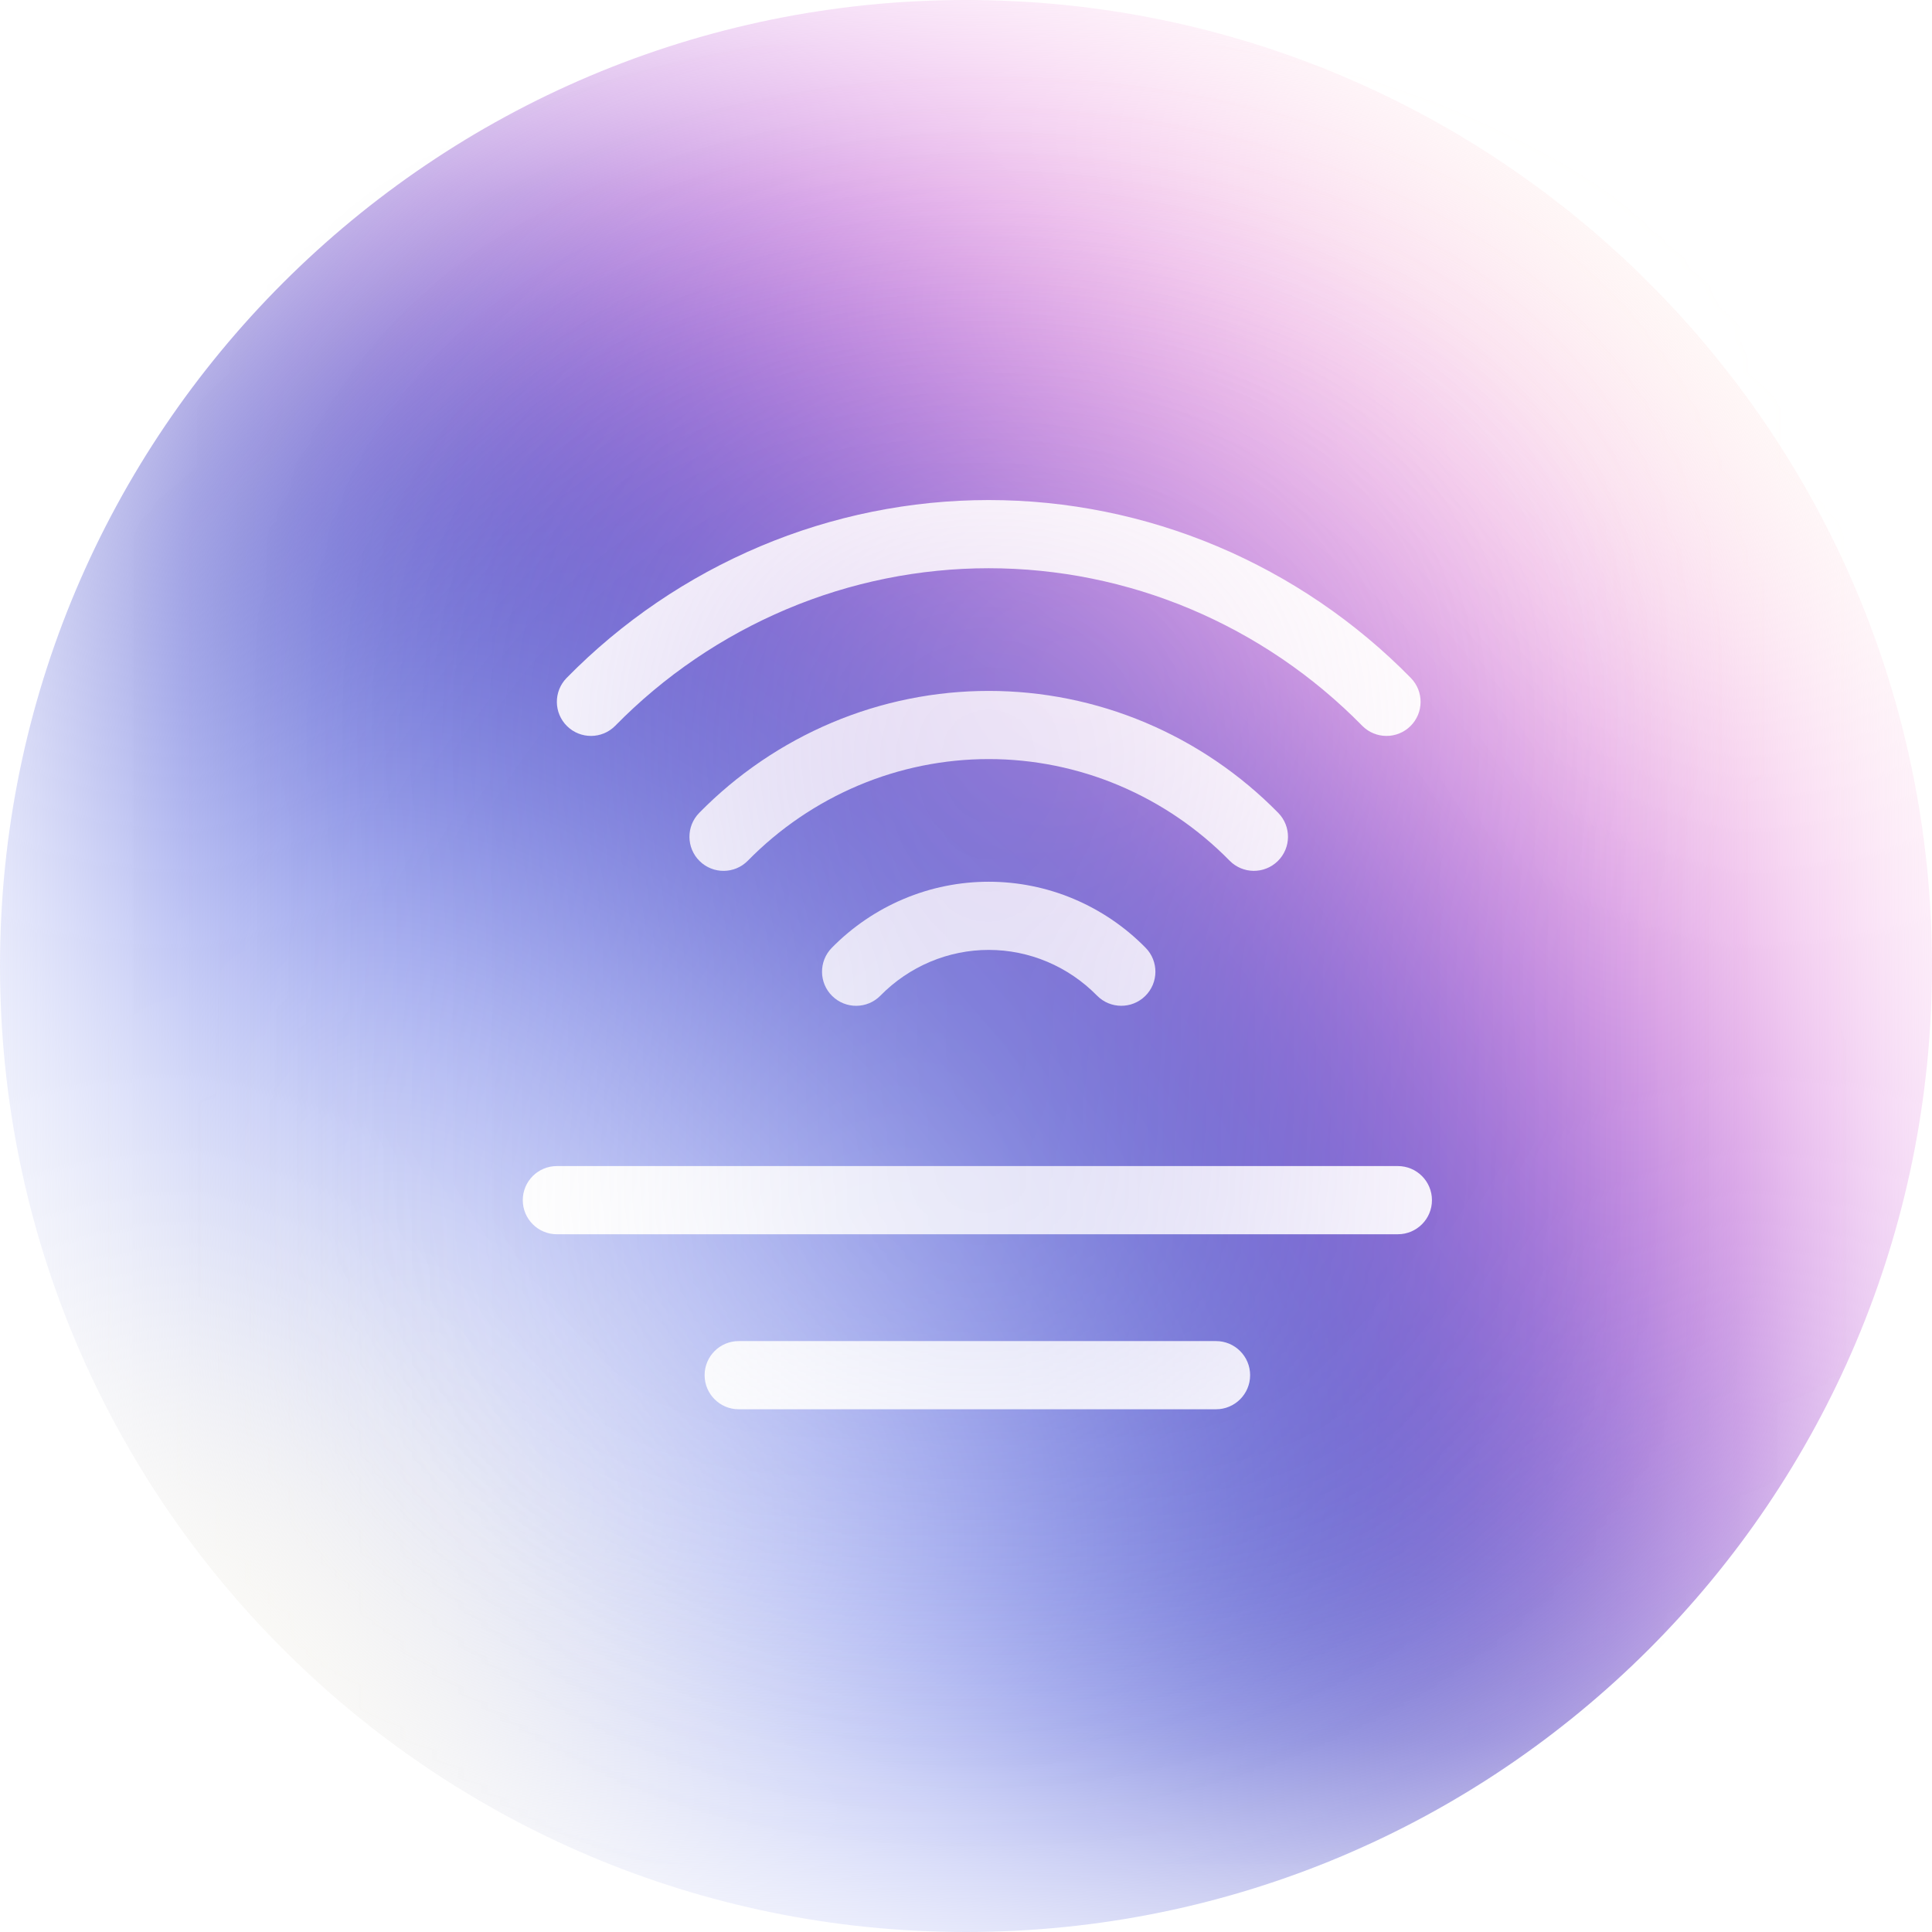
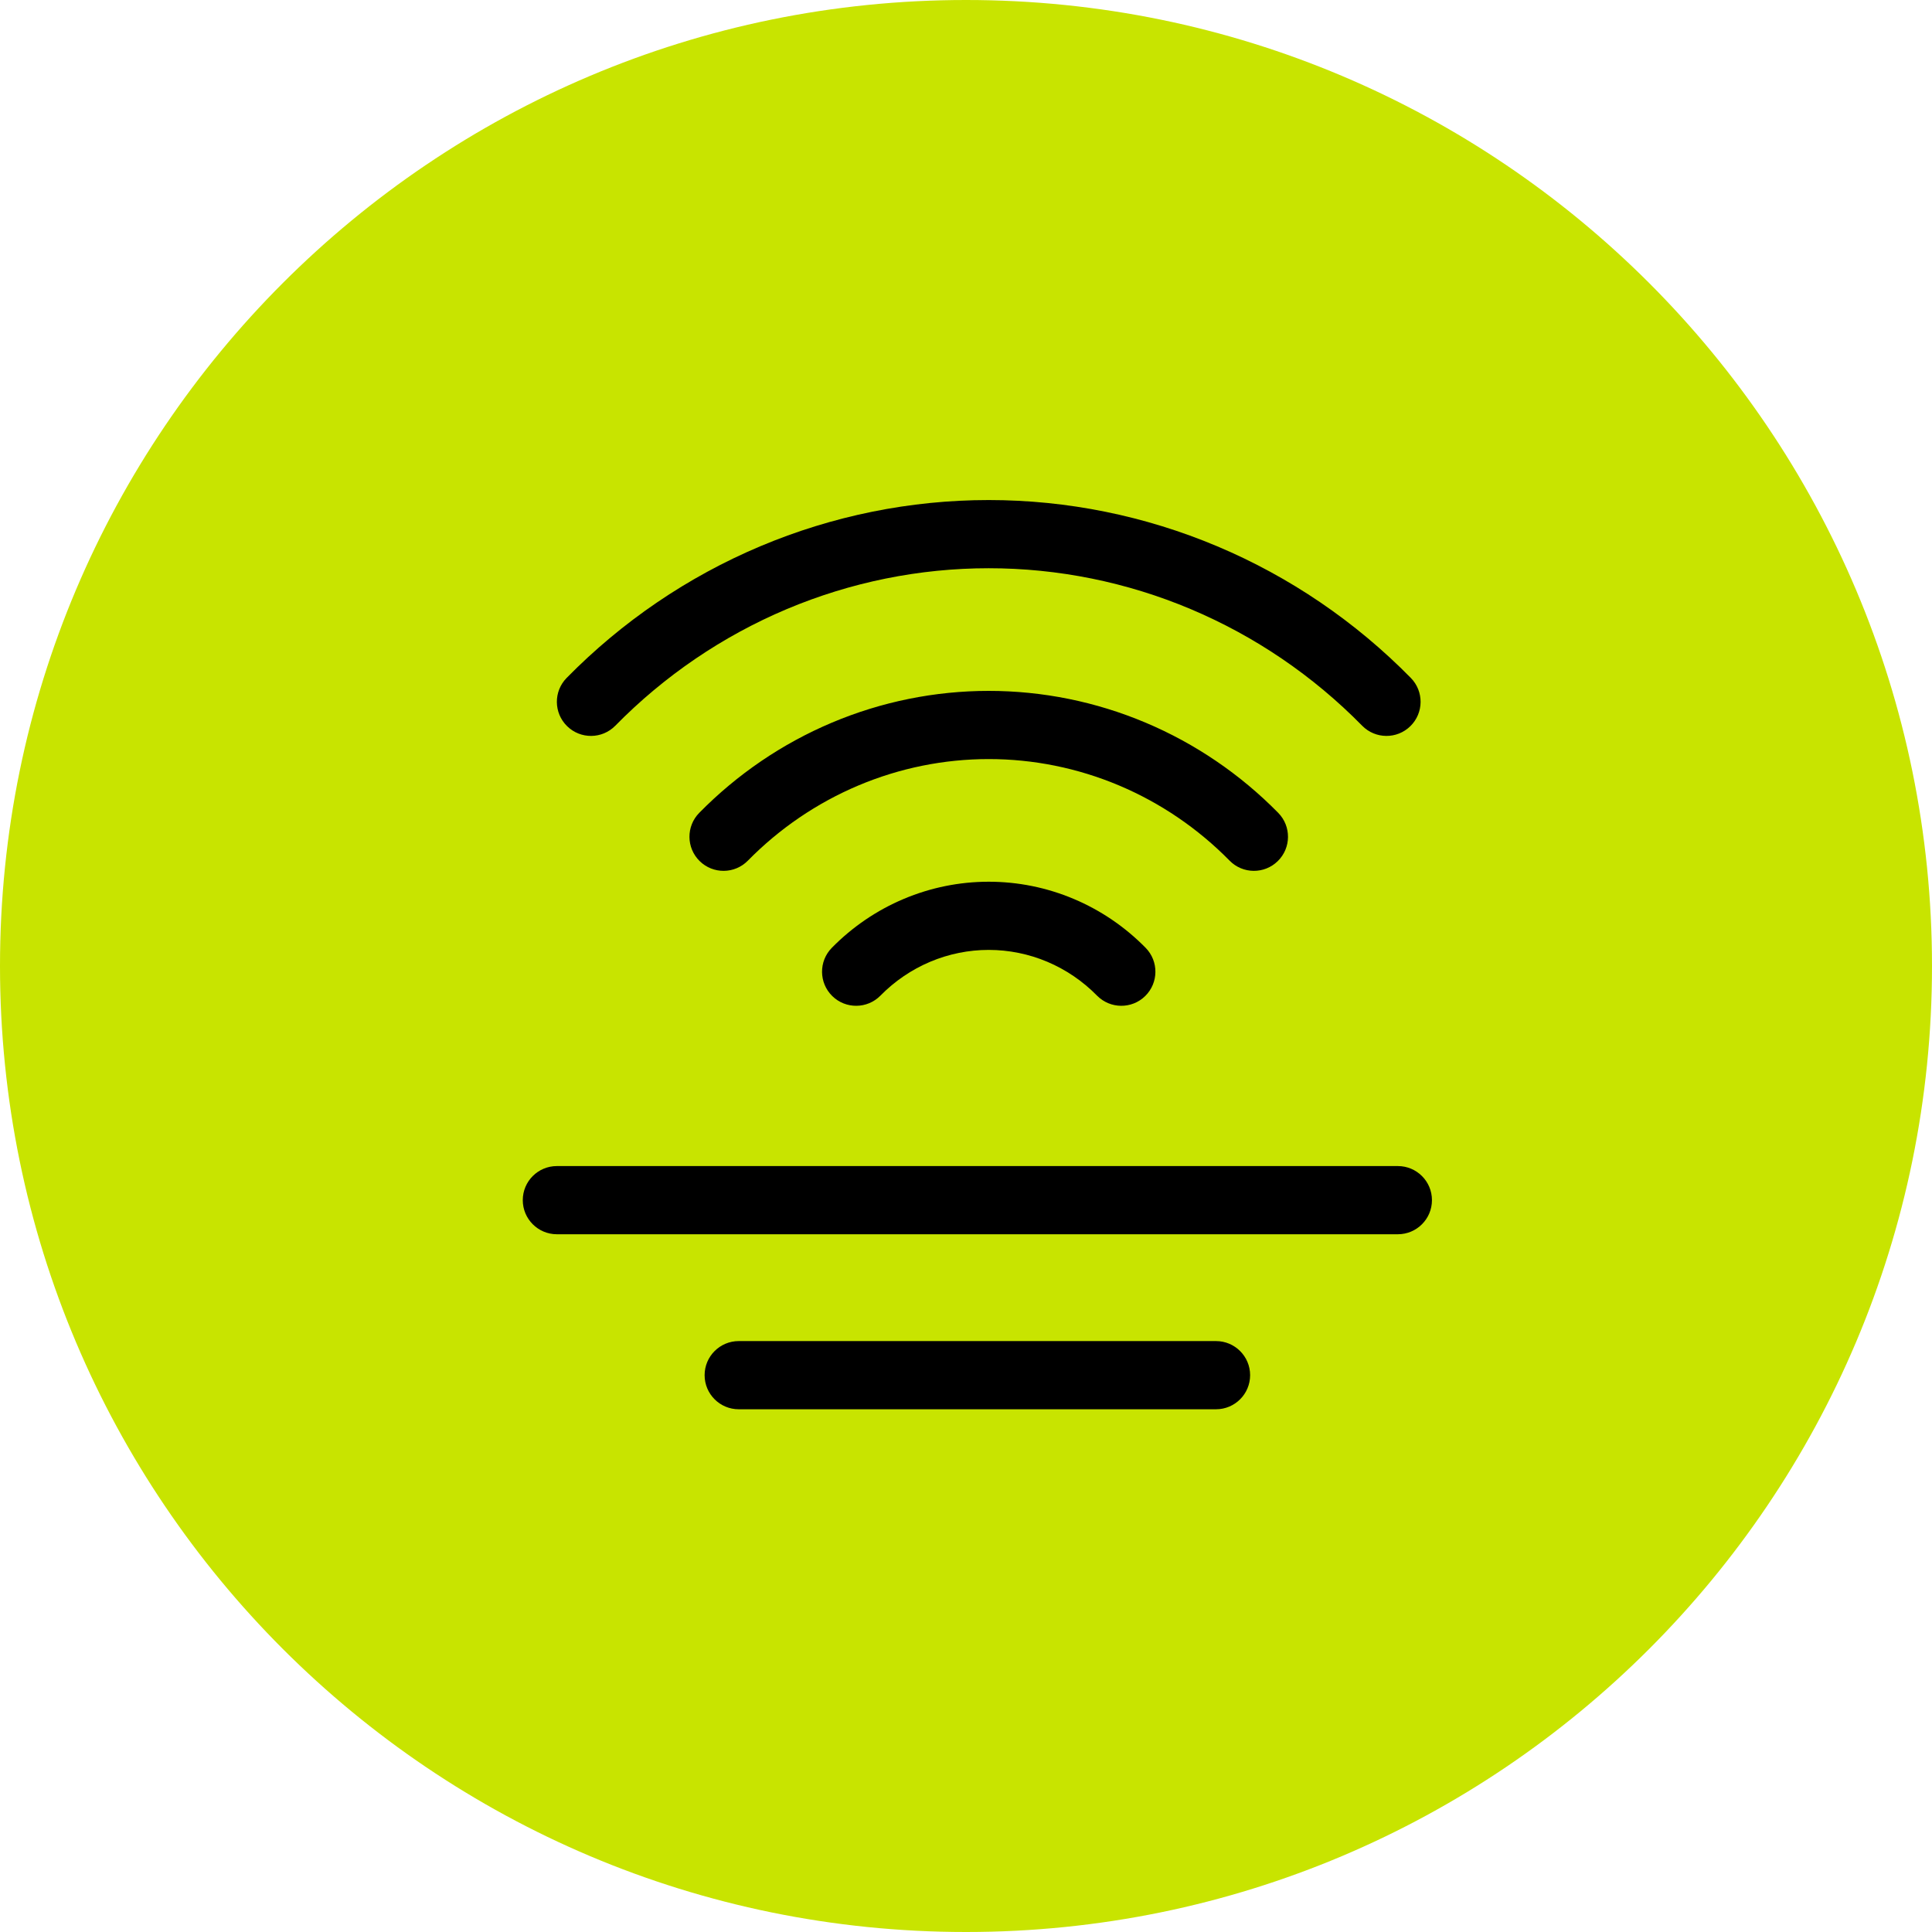
- <svg xmlns="http://www.w3.org/2000/svg" width="84" height="84" viewBox="0 0 85 85" fill="none">
-   <mask id="b" style="mask-type:alpha" maskUnits="userSpaceOnUse" x="0" y="0" width="85" height="85">
-     <path fill-rule="evenodd" clip-rule="evenodd" d="M42.5 0C19.028 0 0 19.028 0 42.5S19.028 85 42.5 85 85 65.972 85 42.5 65.972 0 42.5 0Zm1 25c-3.05 0-6.07.611-8.888 1.8a23.225 23.225 0 0 0-7.542 5.129 1.5 1.5 0 1 1-2.14-2.103 26.222 26.222 0 0 1 8.516-5.79A25.876 25.876 0 0 1 43.5 22c3.45 0 6.867.692 10.054 2.035a26.222 26.222 0 0 1 8.516 5.791 1.5 1.5 0 1 1-2.14 2.103 23.225 23.225 0 0 0-7.542-5.13A22.874 22.874 0 0 0 43.5 25Zm0 8.396a14.75 14.75 0 0 0-5.731 1.16 14.981 14.981 0 0 0-4.866 3.31 1.5 1.5 0 0 1-2.14-2.103 17.98 17.98 0 0 1 5.84-3.971 17.748 17.748 0 0 1 13.793 0 17.98 17.98 0 0 1 5.84 3.97 1.5 1.5 0 1 1-2.14 2.103 14.981 14.981 0 0 0-4.865-3.309 14.747 14.747 0 0 0-5.731-1.16Zm0 8.396c-.883 0-1.757.177-2.574.521a6.742 6.742 0 0 0-2.19 1.49 1.5 1.5 0 1 1-2.14-2.103 9.742 9.742 0 0 1 3.164-2.151 9.625 9.625 0 0 1 7.48 0c1.184.5 2.26 1.23 3.163 2.15a1.5 1.5 0 0 1-2.14 2.103 6.742 6.742 0 0 0-2.189-1.489 6.625 6.625 0 0 0-2.574-.521Zm-19 9.51a1.5 1.5 0 0 0 0 3h37a1.5 1.5 0 1 0 0-3h-37Zm8 7.7a1.5 1.5 0 0 0 0 3h21a1.5 1.5 0 0 0 0-3h-21Z" fill="url(#a)" />
-   </mask>
-   <g filter="url(#c)" mask="url(#b)">
-     <path d="M-3 44.5C-3 19.371 17.371-1 42.5-1S88 19.371 88 44.5 67.629 90 42.5 90-3 69.629-3 44.5Z" fill="url(#d)" />
-   </g>
-   <g filter="url(#e)">
-     <path fill-rule="evenodd" clip-rule="evenodd" d="M34.612 26.8A22.874 22.874 0 0 1 43.5 25c3.05 0 6.07.611 8.888 1.8a23.225 23.225 0 0 1 7.542 5.129 1.5 1.5 0 1 0 2.14-2.103 26.222 26.222 0 0 0-8.516-5.79A25.876 25.876 0 0 0 43.5 22c-3.45 0-6.867.692-10.054 2.035a26.222 26.222 0 0 0-8.516 5.791 1.5 1.5 0 1 0 2.14 2.103 23.225 23.225 0 0 1 7.542-5.13Zm3.157 7.756a14.75 14.75 0 0 1 5.731-1.16c1.966 0 3.913.394 5.731 1.16a14.981 14.981 0 0 1 4.866 3.31 1.5 1.5 0 0 0 2.14-2.103 17.98 17.98 0 0 0-5.84-3.971 17.748 17.748 0 0 0-13.794 0 17.98 17.98 0 0 0-5.84 3.97 1.5 1.5 0 1 0 2.14 2.103 14.981 14.981 0 0 1 4.866-3.309Zm3.157 7.757a6.625 6.625 0 0 1 5.148 0c.817.345 1.561.85 2.19 1.49a1.5 1.5 0 1 0 2.14-2.103 9.742 9.742 0 0 0-3.164-2.151 9.625 9.625 0 0 0-7.48 0 9.742 9.742 0 0 0-3.163 2.15 1.5 1.5 0 0 0 2.14 2.103 6.742 6.742 0 0 1 2.189-1.489ZM23 52.802a1.5 1.5 0 0 1 1.5-1.5h37a1.5 1.5 0 0 1 0 3h-37a1.5 1.5 0 0 1-1.5-1.5Zm8 7.7a1.5 1.5 0 0 1 1.5-1.5h21a1.5 1.5 0 0 1 0 3h-21a1.5 1.5 0 0 1-1.5-1.5Z" fill="url(#f)" />
-   </g>
-   <defs>
-     <radialGradient id="a" cx="0" cy="0" r="1" gradientUnits="userSpaceOnUse" gradientTransform="rotate(56.901 13.206 -19.69) scale(174.879)">
-       <stop offset=".202" stop-color="#FFFCEF" />
-       <stop offset=".466" stop-color="#9AA9FA" />
-       <stop offset=".635" stop-color="#F7D3ED" />
-       <stop offset=".731" stop-color="#FFFCEF" />
-     </radialGradient>
-     <radialGradient id="d" cx="0" cy="0" r="1" gradientUnits="userSpaceOnUse" gradientTransform="rotate(-38.258 120.619 41.03) scale(111.433)">
-       <stop offset=".202" stop-color="#FFFCEF" />
-       <stop offset=".37" stop-color="#B9C4FF" />
-       <stop offset=".595" stop-color="#494DC1" />
-       <stop offset=".747" stop-color="#FF8FED" />
-       <stop offset=".825" stop-color="#FFFCEF" />
-     </radialGradient>
-     <radialGradient id="f" cx="0" cy="0" r="1" gradientUnits="userSpaceOnUse" gradientTransform="rotate(-38.26 97.525 -5.8) scale(48.9824 48.9829)">
-       <stop offset=".202" stop-color="#FFFCEF" />
-       <stop offset=".37" stop-color="#B9C4FF" />
-       <stop offset=".595" stop-color="#494DC1" />
-       <stop offset=".747" stop-color="#FF8FED" />
-       <stop offset=".825" stop-color="#FFFCEF" />
-     </radialGradient>
-     <filter id="c" x="-23" y="-21" width="131" height="131" filterUnits="userSpaceOnUse" color-interpolation-filters="sRGB">
-       <feFlood flood-opacity="0" result="BackgroundImageFix" />
-       <feBlend in="SourceGraphic" in2="BackgroundImageFix" result="shape" />
-       <feGaussianBlur stdDeviation="10" result="effect1_foregroundBlur_304_6507" />
-     </filter>
-     <filter id="e" x="3" y="2" width="80" height="80.002" filterUnits="userSpaceOnUse" color-interpolation-filters="sRGB">
-       <feFlood flood-opacity="0" result="BackgroundImageFix" />
-       <feBlend in="SourceGraphic" in2="BackgroundImageFix" result="shape" />
-       <feGaussianBlur stdDeviation="10" result="effect1_foregroundBlur_304_6507" />
-     </filter>
-   </defs>
+ <svg xmlns="http://www.w3.org/2000/svg" width="85" height="85" viewBox="0 0 85 85" fill="none">
+   <rect width="85" height="85" rx="42.5" fill="#C8E400" />
+   <path fill-rule="evenodd" clip-rule="evenodd" d="M34.612 26.799C37.431 25.611 40.451 25 43.5 25C46.549 25 49.569 25.611 52.388 26.799C55.207 27.988 57.77 29.73 59.93 31.929C60.511 32.52 61.46 32.528 62.051 31.947C62.642 31.367 62.651 30.417 62.07 29.826C59.634 27.347 56.74 25.378 53.554 24.035C50.367 22.692 46.951 22 43.5 22C40.049 22 36.633 22.692 33.446 24.035C30.26 25.378 27.366 27.347 24.93 29.826C24.349 30.417 24.358 31.367 24.949 31.947C25.54 32.528 26.489 32.52 27.07 31.929C29.23 29.73 31.793 27.988 34.612 26.799ZM37.769 34.556C39.587 33.79 41.534 33.396 43.5 33.396C45.466 33.396 47.413 33.79 49.231 34.556C51.049 35.323 52.703 36.447 54.097 37.865C54.677 38.456 55.627 38.465 56.218 37.884C56.809 37.303 56.817 36.354 56.237 35.763C54.566 34.063 52.582 32.713 50.397 31.792C48.211 30.87 45.867 30.396 43.5 30.396C41.133 30.396 38.789 30.87 36.603 31.792C34.418 32.713 32.434 34.063 30.763 35.763C30.183 36.354 30.191 37.303 30.782 37.884C31.373 38.465 32.323 38.456 32.903 37.865C34.297 36.447 35.951 35.323 37.769 34.556ZM40.926 42.313C41.743 41.969 42.617 41.792 43.5 41.792C44.383 41.792 45.257 41.969 46.074 42.313C46.891 42.658 47.635 43.163 48.263 43.802C48.844 44.393 49.794 44.402 50.385 43.821C50.975 43.24 50.984 42.291 50.403 41.7C49.499 40.78 48.424 40.048 47.24 39.549C46.055 39.049 44.784 38.792 43.5 38.792C42.216 38.792 40.945 39.049 39.76 39.549C38.576 40.048 37.501 40.78 36.597 41.7C36.016 42.291 36.025 43.24 36.615 43.821C37.206 44.402 38.156 44.393 38.737 43.802C39.365 43.163 40.109 42.658 40.926 42.313ZM23 52.802C23 51.973 23.672 51.302 24.5 51.302H61.5C62.328 51.302 63 51.973 63 52.802C63 53.63 62.328 54.302 61.5 54.302H24.5C23.672 54.302 23 53.63 23 52.802ZM31 60.502C31 59.674 31.672 59.002 32.5 59.002H53.5C54.328 59.002 55 59.674 55 60.502C55 61.33 54.328 62.002 53.5 62.002H32.5C31.672 62.002 31 61.33 31 60.502Z" fill="black" />
</svg>
